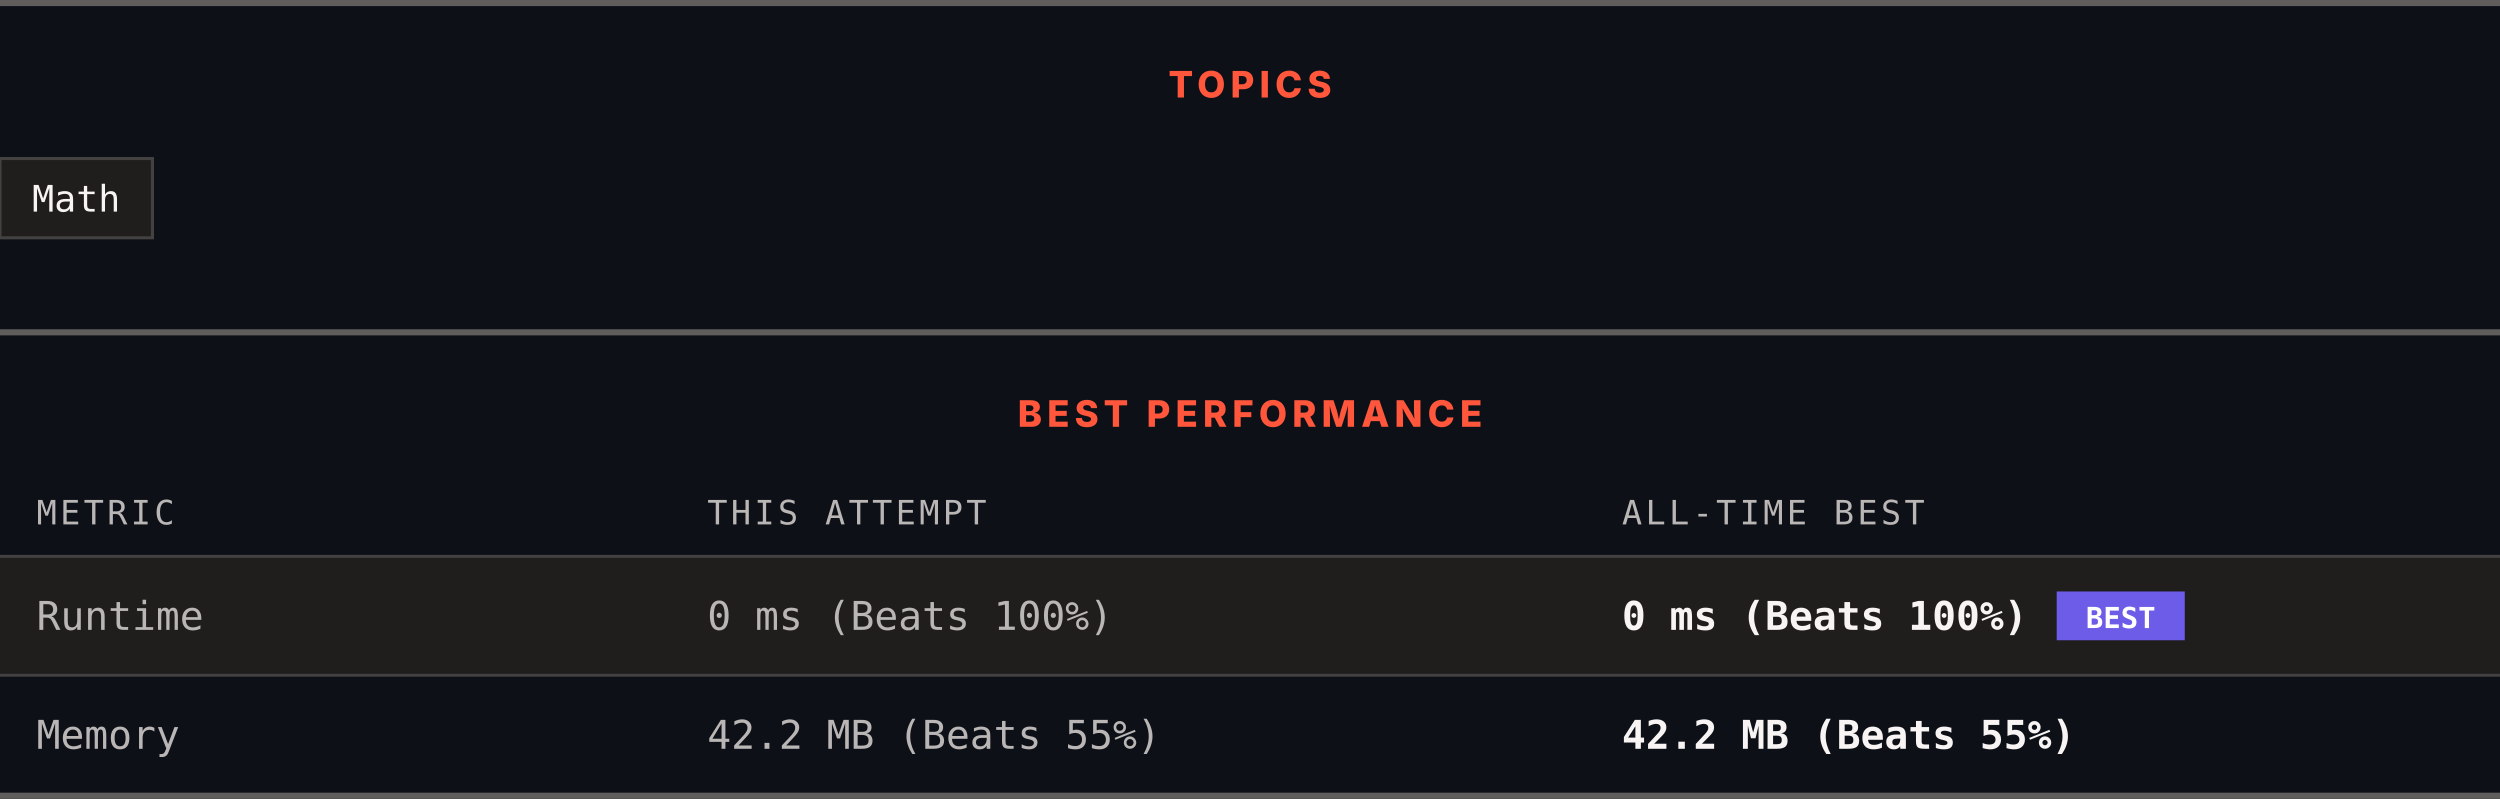
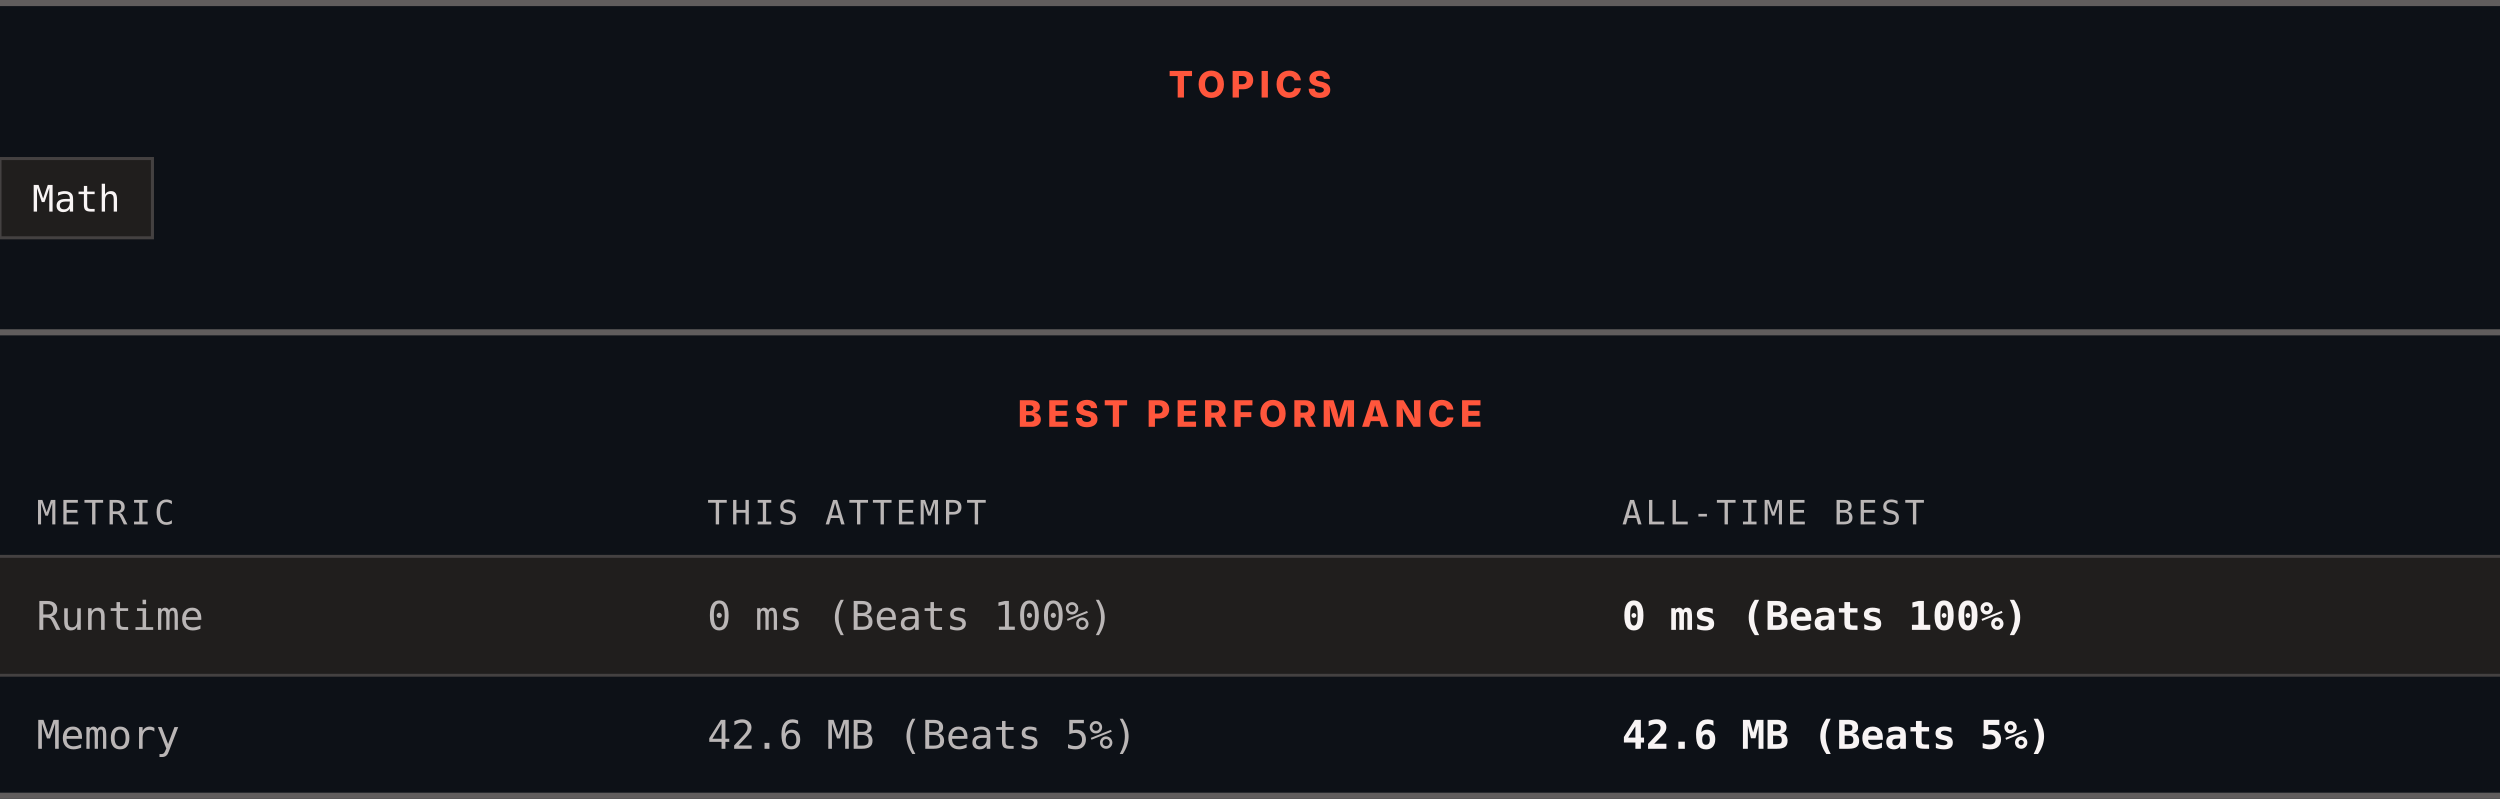
<svg xmlns="http://www.w3.org/2000/svg" width="820" height="262" viewBox="0 0 820 262" role="img" aria-label="Topics and best performance">
  <rect width="820" height="262" fill="#0d1117" />
  <rect x="0" y="0" width="820" height="2" fill="#605d5d" />
  <text x="410" y="32" text-anchor="middle" font-family="Archivo, system-ui, -apple-system, Segoe UI, sans-serif" font-size="12" font-weight="800" letter-spacing="1.68" fill="#ff563c">TOPICS</text>
  <rect x="0" y="52" width="50" height="26" fill="#201e1d" stroke="#444141" />
  <text x="25" y="69.4" text-anchor="middle" font-family="ui-monospace, SFMono-Regular, Menlo, Consolas, monospace" font-size="12" fill="#f8f4f4">Math</text>
  <rect x="0" y="108" width="820" height="2" fill="#605d5d" />
  <text x="410" y="140" text-anchor="middle" font-family="Archivo, system-ui, -apple-system, Segoe UI, sans-serif" font-size="12" font-weight="800" letter-spacing="1.68" fill="#ff563c">BEST PERFORMANCE</text>
  <text x="12" y="172" font-family="ui-monospace, SFMono-Regular, Menlo, Consolas, monospace" font-size="11" letter-spacing="1.1" fill="#bab6b6">METRIC</text>
  <text x="232" y="172" font-family="ui-monospace, SFMono-Regular, Menlo, Consolas, monospace" font-size="11" letter-spacing="1.1" fill="#bab6b6">THIS ATTEMPT</text>
  <text x="532" y="172" font-family="ui-monospace, SFMono-Regular, Menlo, Consolas, monospace" font-size="11" letter-spacing="1.1" fill="#bab6b6">ALL-TIME BEST</text>
  <rect x="0" y="182" width="820" height="1" fill="#444141" />
  <rect x="0" y="183" width="820" height="38" fill="#201e1d" />
  <text x="12" y="206.6" font-family="ui-monospace, SFMono-Regular, Menlo, Consolas, monospace" font-size="13" fill="#bab6b6">Runtime</text>
  <text x="232" y="206.6" font-family="ui-monospace, SFMono-Regular, Menlo, Consolas, monospace" font-size="13" fill="#bab6b6">0 ms (Beats 100%)</text>
  <text x="532" y="206.6" font-family="ui-monospace, SFMono-Regular, Menlo, Consolas, monospace" font-size="13" font-weight="700" fill="#f8f4f4">0 ms (Beats 100%)</text>
-   <rect x="674.6" y="194" width="42" height="16" fill="#6c5ce7" />
-   <text x="695.6" y="206" text-anchor="middle" font-family="ui-monospace, SFMono-Regular, Menlo, Consolas, monospace" font-size="9.5" font-weight="700" fill="#ffffff">BEST</text>
  <rect x="0" y="221" width="820" height="1" fill="#444141" />
  <rect x="0" y="222" width="820" height="38" fill="#0d1117" />
  <text x="12" y="245.6" font-family="ui-monospace, SFMono-Regular, Menlo, Consolas, monospace" font-size="13" fill="#bab6b6">Memory</text>
-   <text x="232" y="245.6" font-family="ui-monospace, SFMono-Regular, Menlo, Consolas, monospace" font-size="13" fill="#bab6b6">42.2 MB (Beats 55%)</text>
-   <text x="532" y="245.6" font-family="ui-monospace, SFMono-Regular, Menlo, Consolas, monospace" font-size="13" font-weight="700" fill="#f8f4f4">42.2 MB (Beats 55%)</text>
+   <text x="232" y="245.6" font-family="ui-monospace, SFMono-Regular, Menlo, Consolas, monospace" font-size="13" fill="#bab6b6">42.6 MB (Beats 5%)</text>
+   <text x="532" y="245.6" font-family="ui-monospace, SFMono-Regular, Menlo, Consolas, monospace" font-size="13" font-weight="700" fill="#f8f4f4">42.6 MB (Beats 5%)</text>
  <rect x="0" y="260" width="820" height="2" fill="#605d5d" />
</svg>
